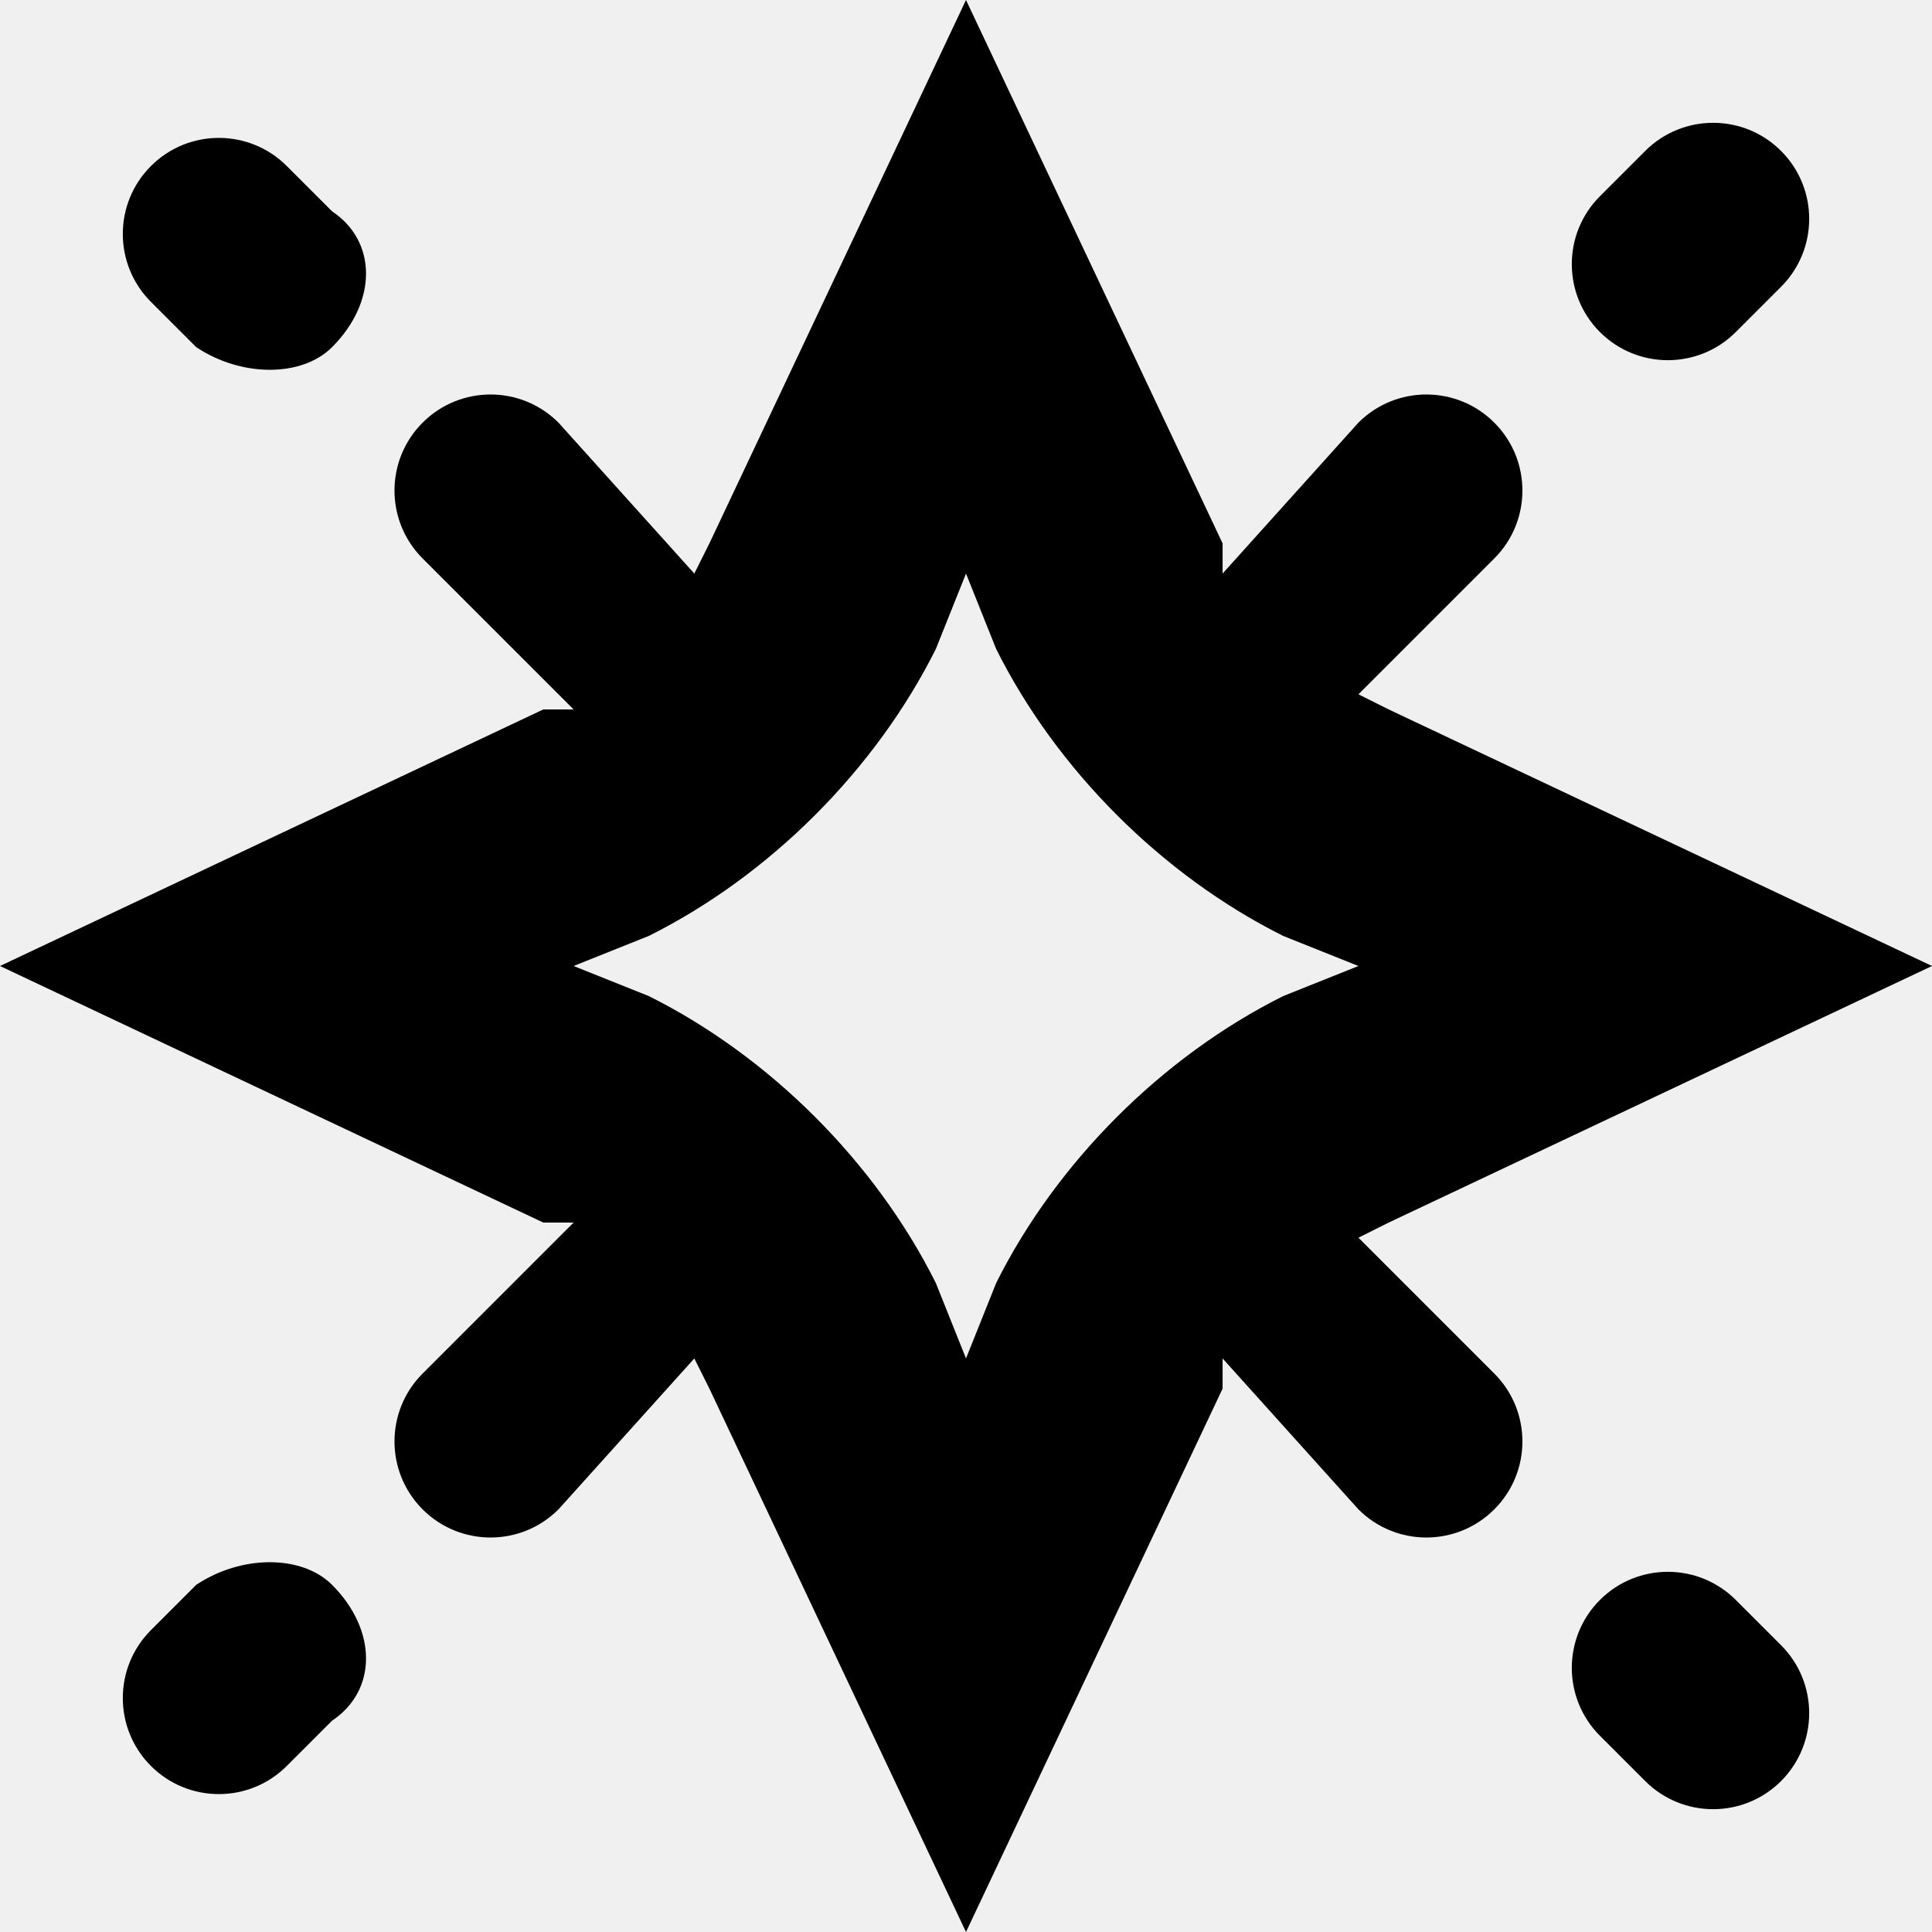
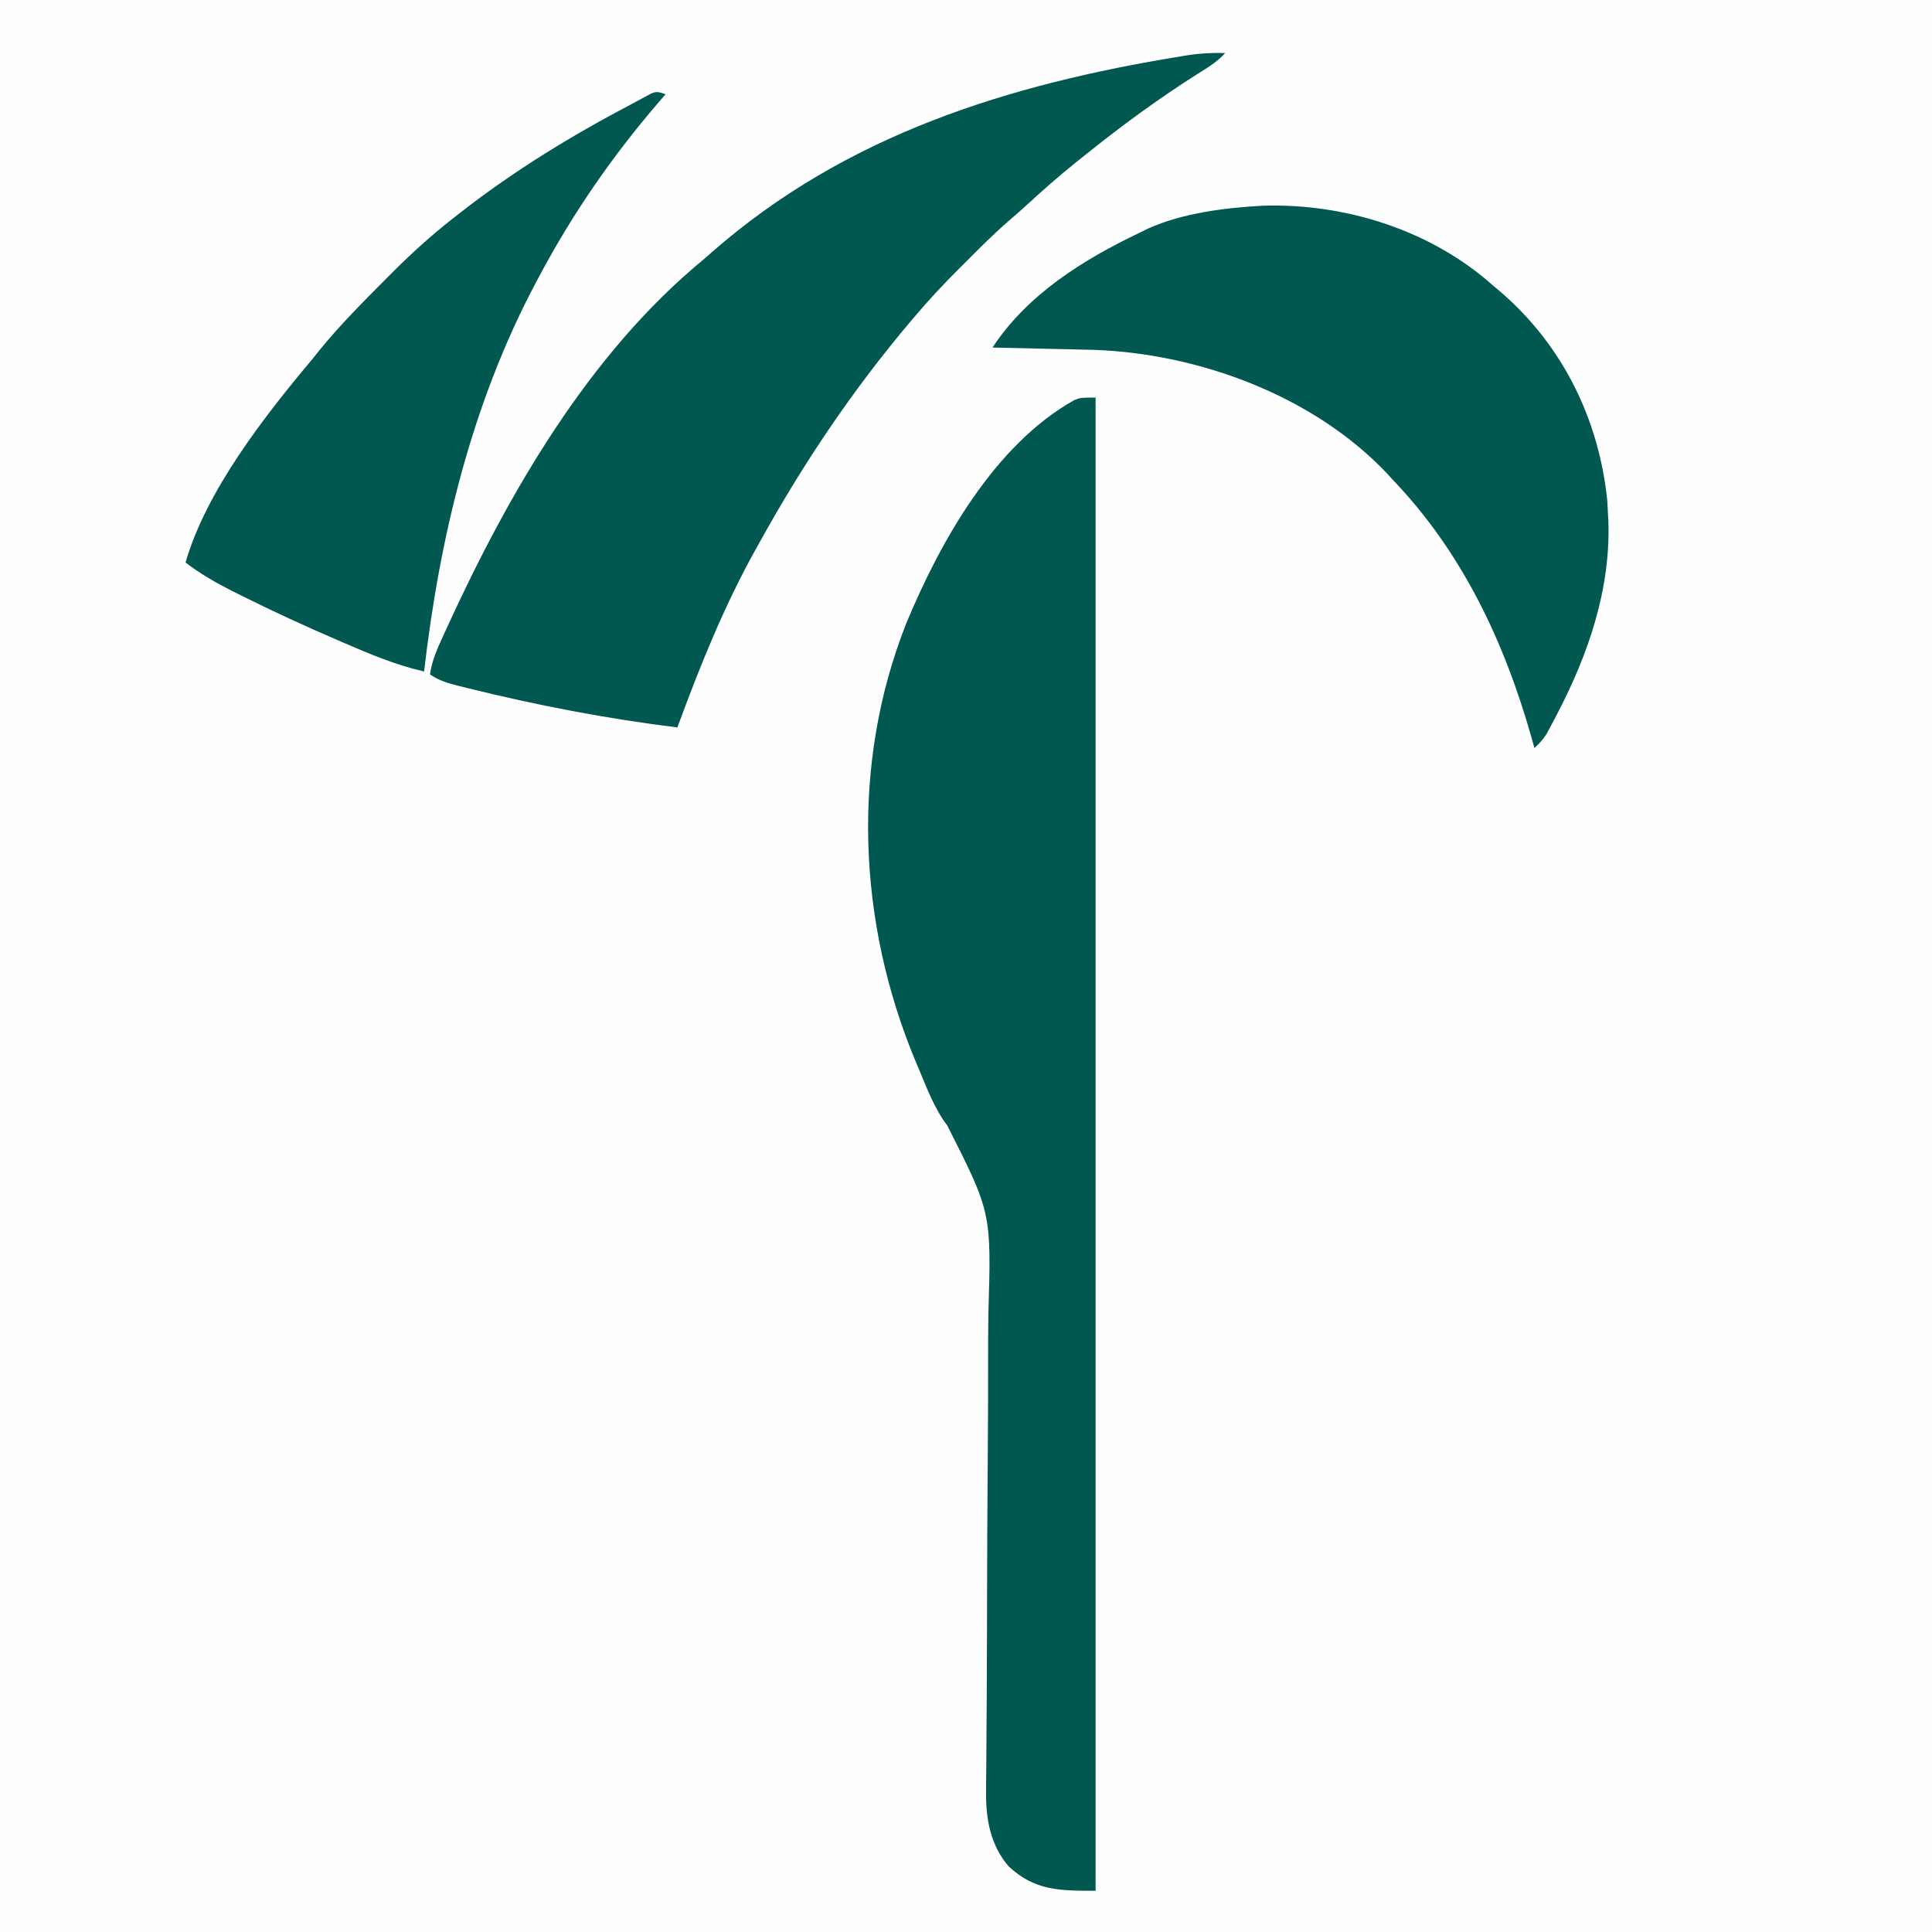
- <svg xmlns="http://www.w3.org/2000/svg" viewBox="0 0 128 128">
-   <path fill-rule="evenodd" d="M81 36 64 0 47 36l-1 2-9-10a6 6 0 0 0-9 9l10 10h-2L0 64l36 17h2L28 91a6 6 0 1 0 9 9l9-10 1 2 17 36 17-36v-2l9 10a6 6 0 1 0 9-9l-9-9 2-1 36-17-36-17-2-1 9-9a6 6 0 1 0-9-9l-9 10v-2Zm-17 2-2 5c-4 8-11 15-19 19l-5 2 5 2c8 4 15 11 19 19l2 5 2-5c4-8 11-15 19-19l5-2-5-2c-8-4-15-11-19-19l-2-5Z" clip-rule="evenodd" />
-   <path d="M118 19a6 6 0 0 0-9-9l-3 3a6 6 0 1 0 9 9l3-3Zm-96 4c-2 2-6 2-9 0l-3-3a6 6 0 1 1 9-9l3 3c3 2 3 6 0 9Zm0 82c-2-2-6-2-9 0l-3 3a6 6 0 1 0 9 9l3-3c3-2 3-6 0-9Zm96 4a6 6 0 0 1-9 9l-3-3a6 6 0 1 1 9-9l3 3Z" />
-   <style>path{fill:#000}@media (prefers-color-scheme:dark){path{fill:#fff}}</style>
+ <svg xmlns="http://www.w3.org/2000/svg" version="1.1" width="656" height="656">
+   <path d="M0 0 C216.48 0 432.96 0 656 0 C656 216.48 656 432.96 656 656 C439.52 656 223.04 656 0 656 C0 439.52 0 223.04 0 0 Z " fill="#FEFEFE" transform="translate(0,0)" />
+   <path d="M0 0 C0 167.31 0 334.62 0 507 C-12.298 507 -20.662 506.988 -29.535 498.699 C-35.756 491.483 -37.318 482.445 -37.184 473.233 C-37.18 472.375 -37.176 471.516 -37.172 470.631 C-37.156 467.765 -37.126 464.899 -37.097 462.033 C-37.083 459.973 -37.071 457.912 -37.059 455.852 C-37.033 451.417 -37.002 446.982 -36.969 442.547 C-36.918 435.512 -36.895 428.477 -36.88 421.442 C-36.877 420.252 -36.875 419.063 -36.872 417.837 C-36.866 415.403 -36.861 412.97 -36.856 410.536 C-36.82 394.167 -36.77 377.798 -36.626 361.429 C-36.53 350.379 -36.484 339.329 -36.495 328.277 C-36.499 322.441 -36.478 316.607 -36.396 310.77 C-35.389 276.737 -35.389 276.737 -50.363 247.151 C-54.682 241.476 -57.265 234.543 -60 228 C-60.364 227.141 -60.729 226.281 -61.104 225.396 C-80.803 178.233 -83.196 124.399 -64.25 76.562 C-52.695 48.802 -34.29 15.925 -7.105 0.777 C-5 0 -5 0 0 0 Z " fill="#015850" transform="translate(372,135)" />
+   <path d="M0 0 C-2.648 2.972 -5.761 4.842 -9.125 6.938 C-22.668 15.507 -35.531 24.942 -48 35 C-48.966 35.771 -49.931 36.542 -50.926 37.336 C-56.529 41.854 -61.912 46.561 -67.199 51.445 C-69.341 53.399 -71.505 55.296 -73.703 57.184 C-78.707 61.55 -83.379 66.233 -88.062 70.938 C-88.922 71.793 -89.781 72.648 -90.666 73.529 C-95.652 78.523 -100.442 83.612 -105 89 C-105.536 89.63 -106.073 90.26 -106.626 90.908 C-126.395 114.264 -143.2 139.239 -158 166 C-158.402 166.717 -158.803 167.434 -159.217 168.172 C-170.052 187.556 -178.361 208.184 -186 229 C-209.887 226.056 -233.702 221.48 -257.062 215.688 C-258.533 215.324 -258.533 215.324 -260.032 214.954 C-263.888 213.962 -266.651 213.233 -270 211 C-269.327 206.041 -267.31 201.82 -265.25 197.312 C-264.858 196.45 -264.466 195.588 -264.062 194.7 C-243.231 149.364 -216.144 102.181 -177 70 C-176.085 69.197 -175.17 68.394 -174.227 67.566 C-128.71 27.732 -73.561 10.654 -15 1.125 C-13.908 0.945 -13.908 0.945 -12.794 0.761 C-8.466 0.093 -4.362 -0.102 0 0 Z " fill="#015850" transform="translate(416,18)" />
+   <path d="M0 0 C28.09 -0.867 57.174 8.273 78.289 27.156 C79.105 27.842 79.921 28.528 80.762 29.234 C101.883 47.385 114.248 72.614 117.039 100.219 C117.141 101.864 117.226 103.51 117.289 105.156 C117.329 105.838 117.369 106.52 117.41 107.223 C118.155 130.306 110.611 152.225 100.102 172.406 C99.673 173.229 99.245 174.052 98.804 174.9 C98.393 175.67 97.982 176.441 97.559 177.234 C97.194 177.919 96.829 178.604 96.452 179.31 C95.253 181.213 93.937 182.634 92.289 184.156 C91.796 182.373 91.796 182.373 91.293 180.555 C82.06 148.019 67.815 117.766 44.289 93.156 C43.62 92.424 42.951 91.692 42.262 90.938 C17.386 64.626 -21.55 50.186 -57.313 48.951 C-58.915 48.91 -60.518 48.873 -62.121 48.84 C-63.4 48.809 -63.4 48.809 -64.706 48.777 C-67.395 48.712 -70.084 48.653 -72.773 48.594 C-74.611 48.55 -76.449 48.507 -78.287 48.463 C-82.762 48.357 -87.236 48.255 -91.711 48.156 C-79.831 30.078 -60.89 18.294 -41.711 9.156 C-40.802 8.706 -39.893 8.256 -38.957 7.793 C-27.09 2.448 -12.873 0.742 0 0 Z " fill="#015850" transform="translate(428.7109,69.84375)" />
+   <path d="M0 0 C-0.655 0.753 -1.31 1.506 -1.984 2.281 C-17.926 20.768 -31.56 40.44 -43 62 C-43.348 62.65 -43.695 63.3 -44.054 63.97 C-65.78 104.891 -76.701 150.21 -82 196 C-91.619 193.808 -100.425 190.098 -109.438 186.188 C-110.196 185.861 -110.954 185.534 -111.736 185.197 C-122.545 180.533 -133.216 175.632 -143.75 170.375 C-144.89 169.808 -146.03 169.241 -147.205 168.657 C-152.823 165.804 -158.002 162.842 -163 159 C-155.998 134.612 -136.142 109.25 -120 90 C-119.19 88.989 -118.381 87.979 -117.547 86.938 C-110.701 78.526 -103.079 70.867 -95.438 63.188 C-94.907 62.652 -94.376 62.116 -93.829 61.563 C-86.893 54.573 -79.774 48.069 -72 42 C-71.199 41.37 -70.398 40.741 -69.572 40.092 C-51.237 25.832 -31.983 14.062 -11.427 3.277 C-9.969 2.51 -8.517 1.731 -7.077 0.93 C-3.327 -1.109 -3.327 -1.109 0 0 Z " fill="#015850" transform="translate(226,32)" />
</svg>
